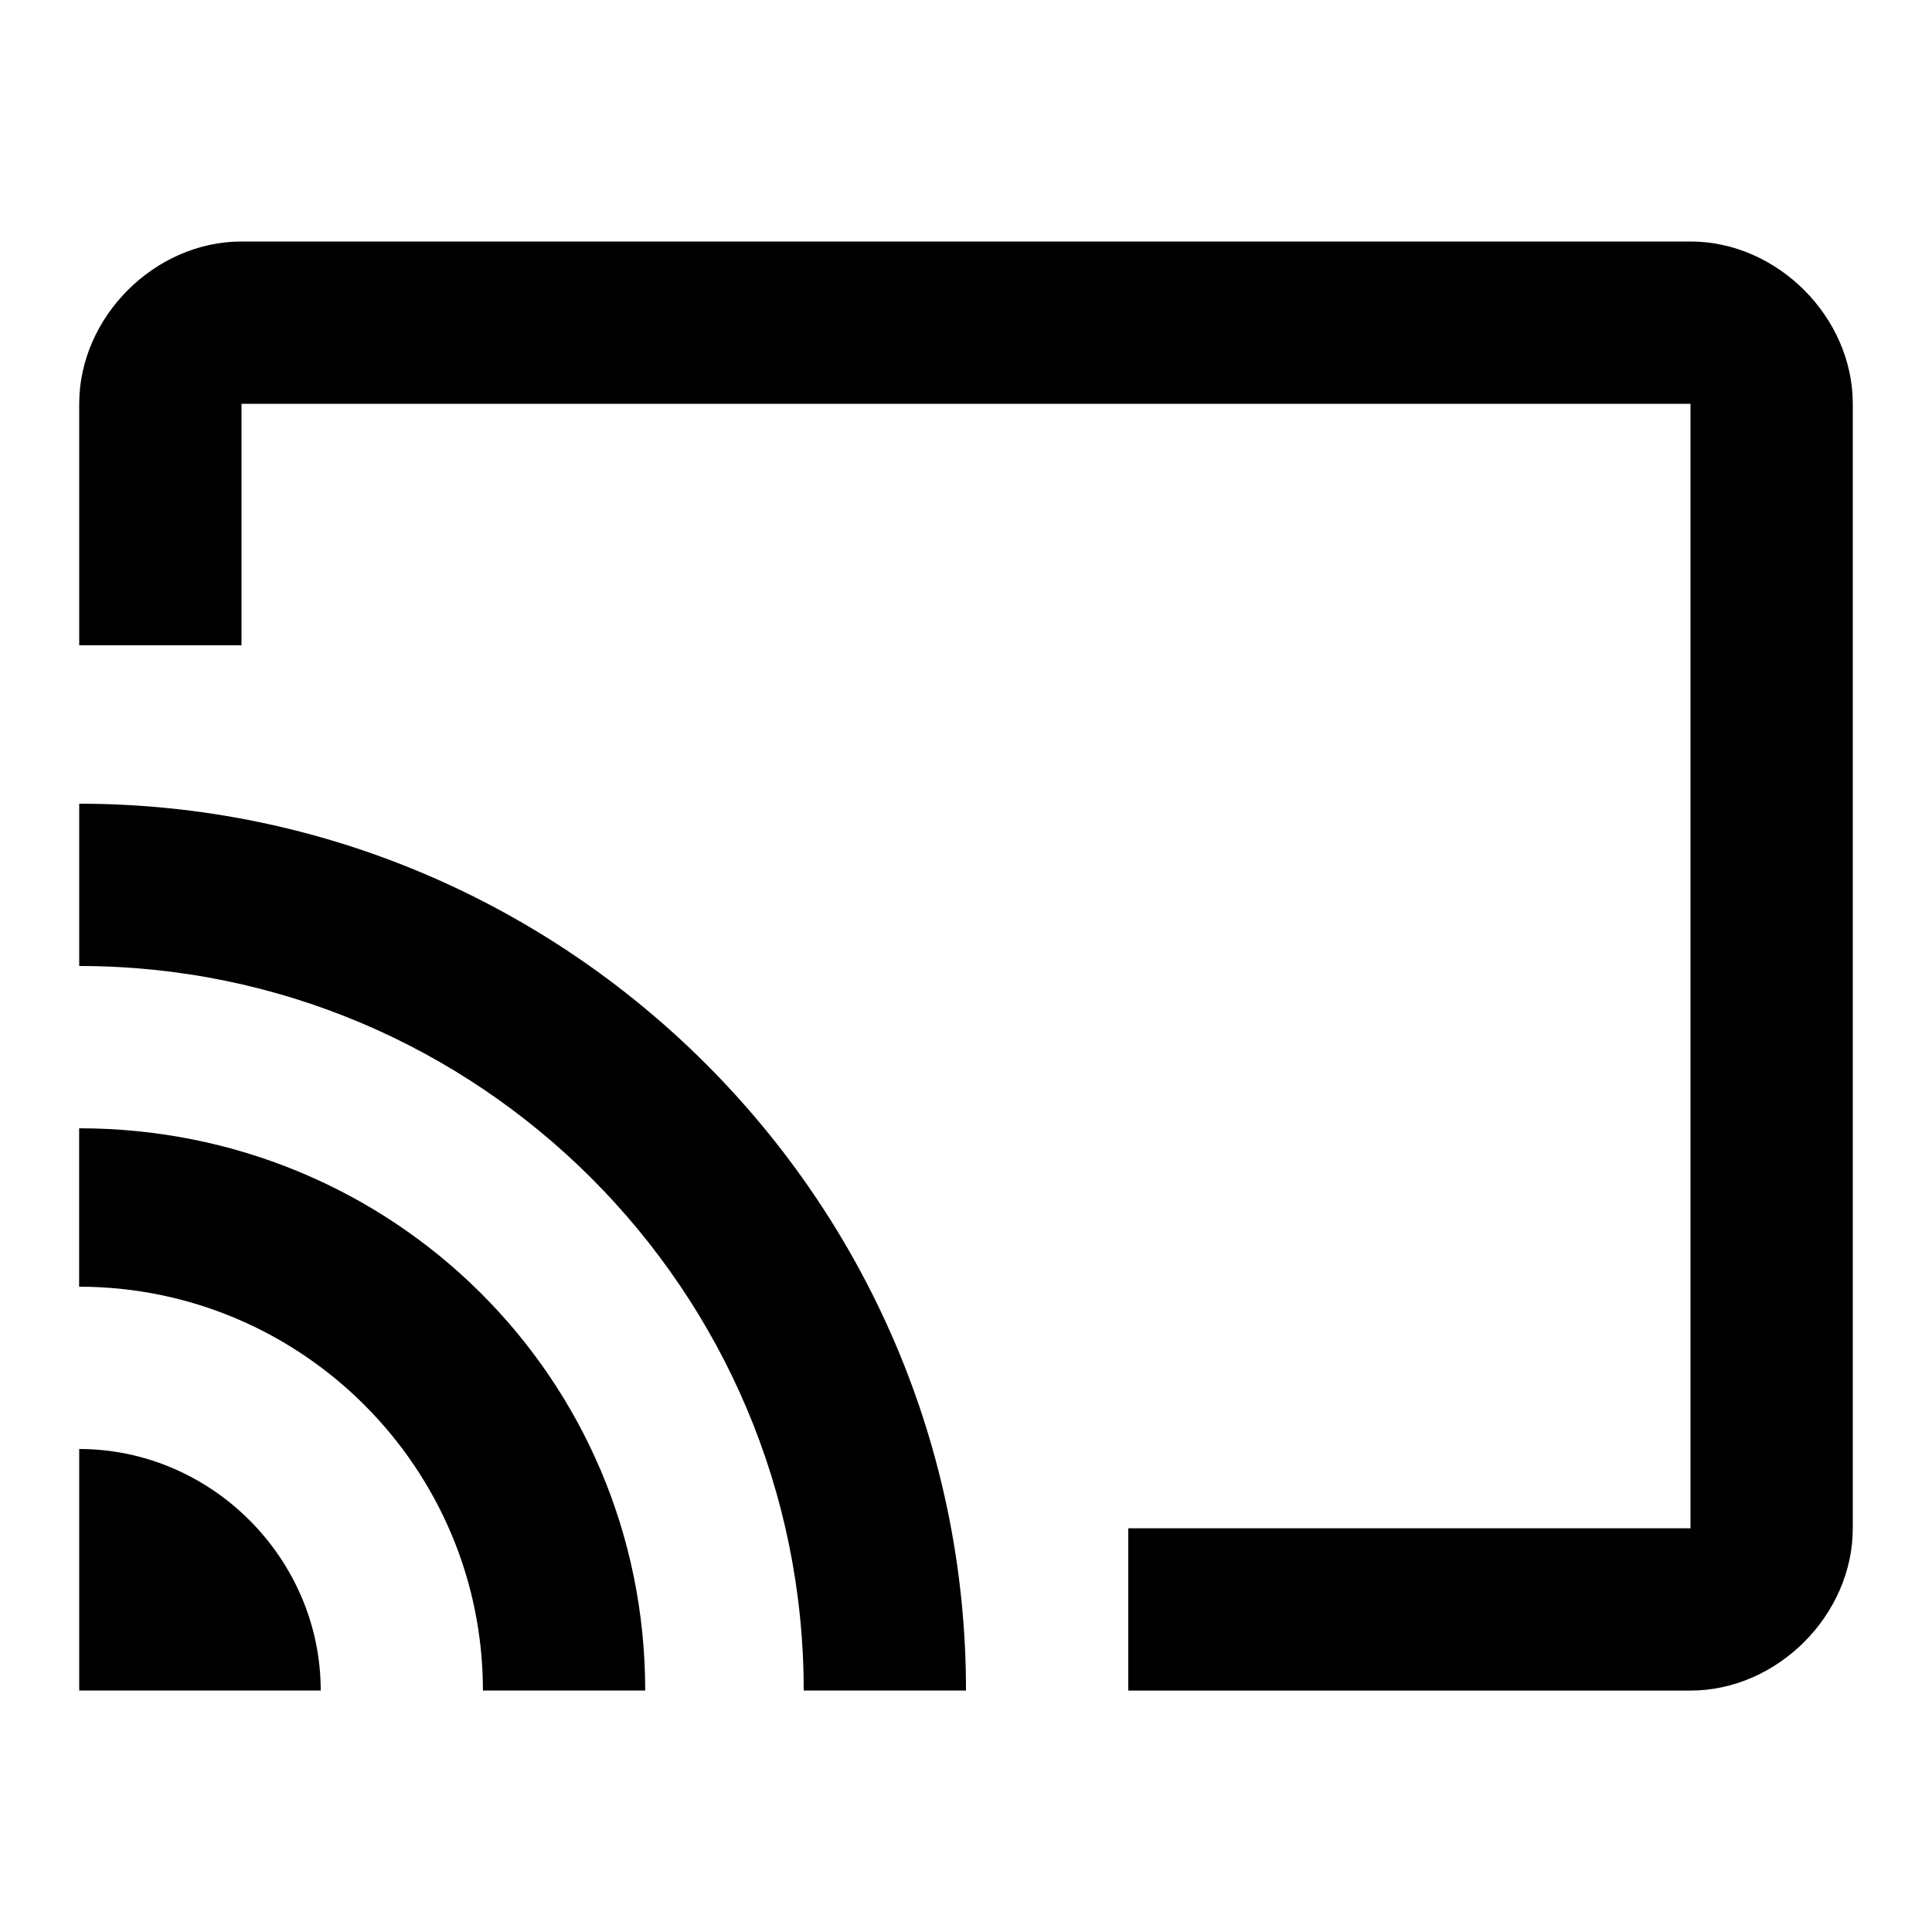
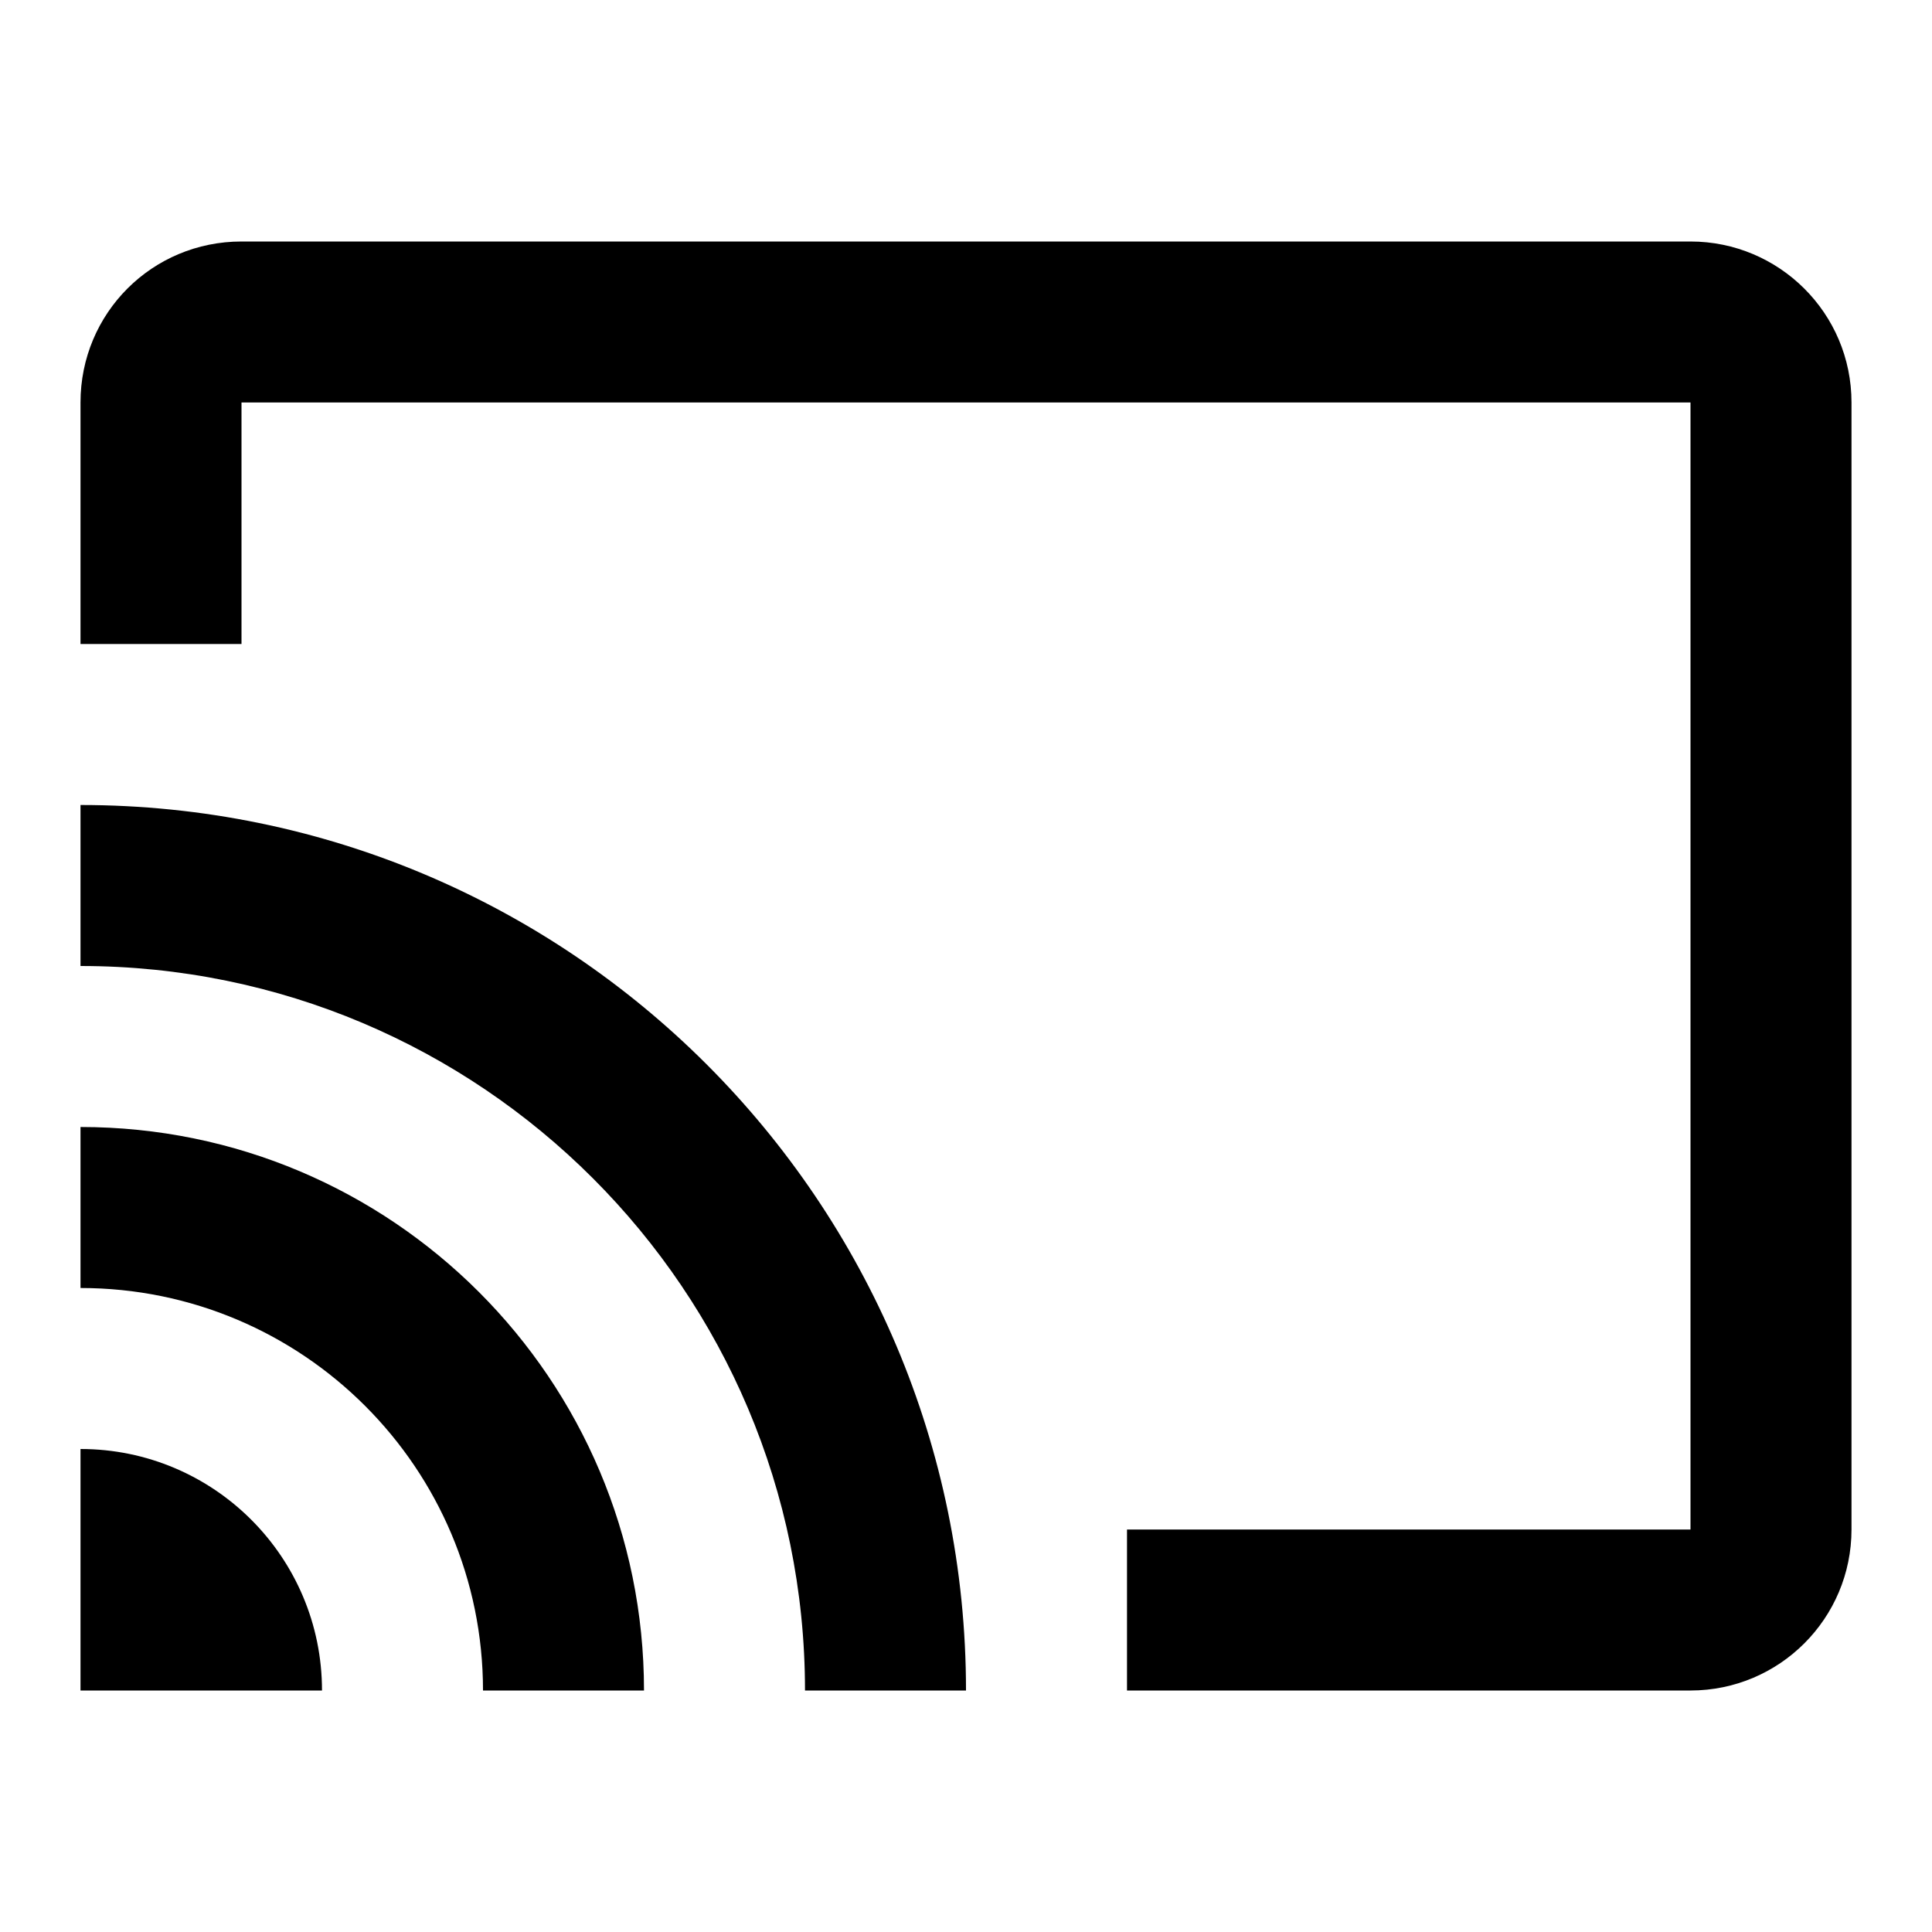
<svg xmlns="http://www.w3.org/2000/svg" version="1.1" width="24" height="24" viewBox="0 0 24 24">
-   <path d="M0.984 9.984c6.047 0 11.016 4.922 11.016 11.016h-2.016c0-4.969-4.031-9-9-9v-2.016zM0.984 14.016c3.891 0 7.031 3.094 7.031 6.984h-2.016c0-2.766-2.25-5.016-5.016-5.016v-1.969zM0.984 18c1.641 0 3 1.359 3 3h-3v-3zM21 3c1.078 0 2.016 0.938 2.016 2.016v13.969c0 1.078-0.938 2.016-2.016 2.016h-6.984v-2.016h6.984v-13.969h-18v3h-2.016v-3c0-1.078 0.938-2.016 2.016-2.016h18z" />
+   <path d="M1,10V12A9,9 0 0,1 10,21H12C12,14.92 7.07,10 1,10M1,14V16A5,5 0 0,1 6,21H8A7,7 0 0,0 1,14M1,18V21H4A3,3 0 0,0 1,18M21,3H3C1.89,3 1,3.89 1,5V8H3V5H21V19H14V21H21A2,2 0 0,0 23,19V5C23,3.89 22.1,3 21,3Z" />
</svg>
